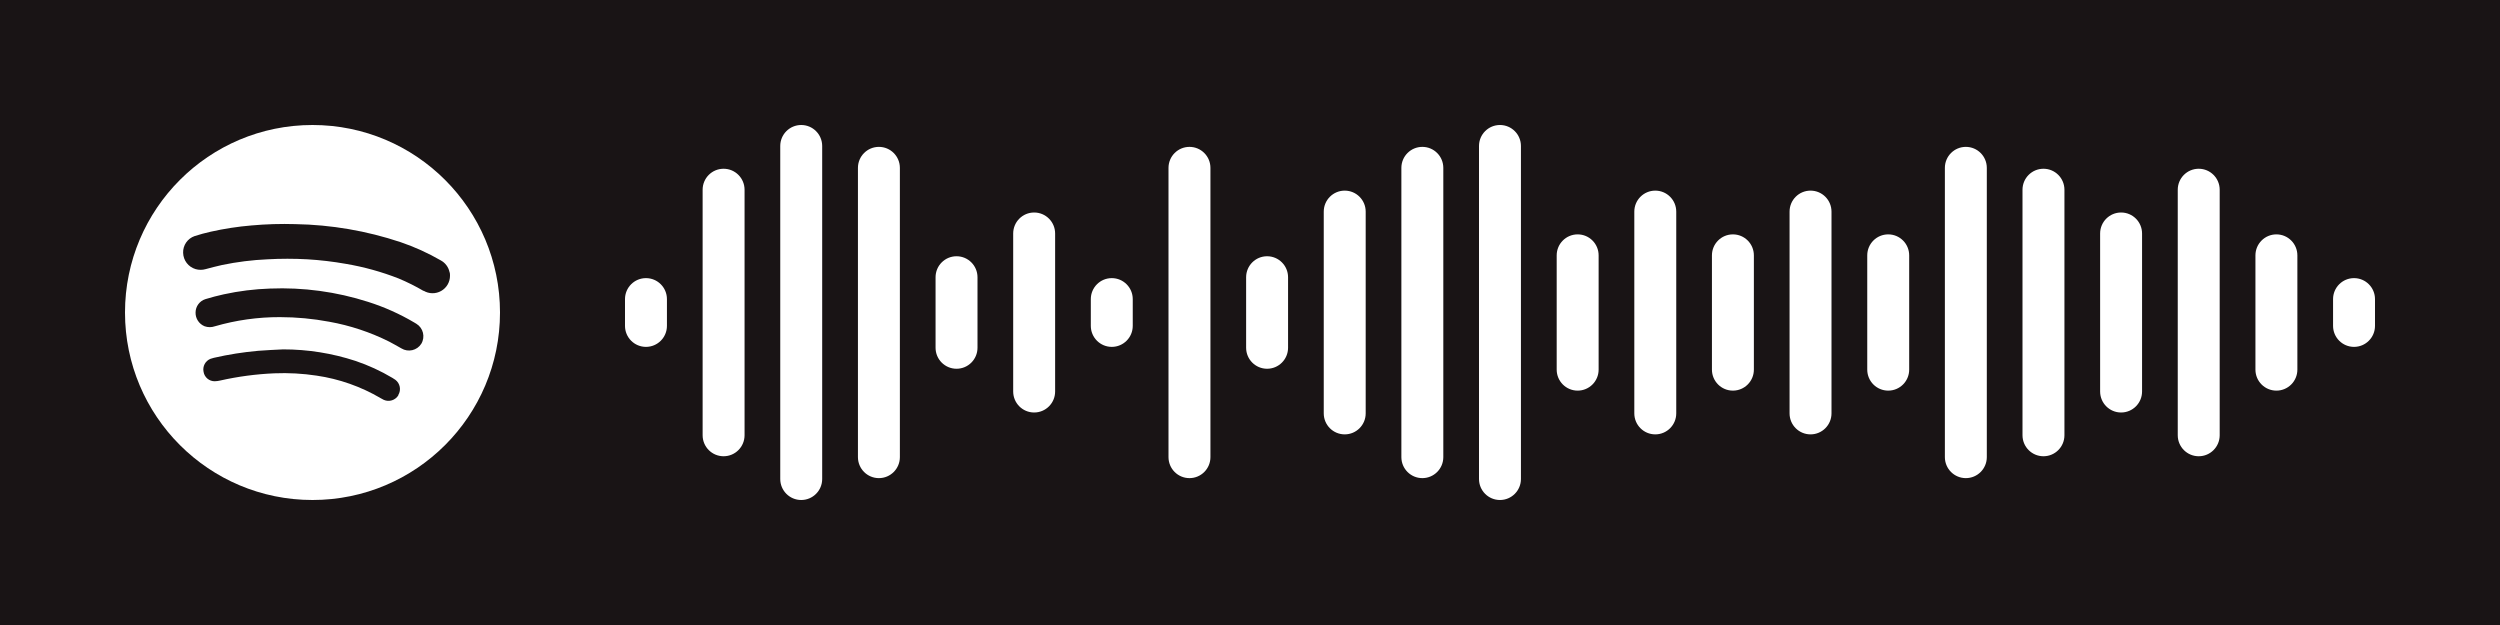
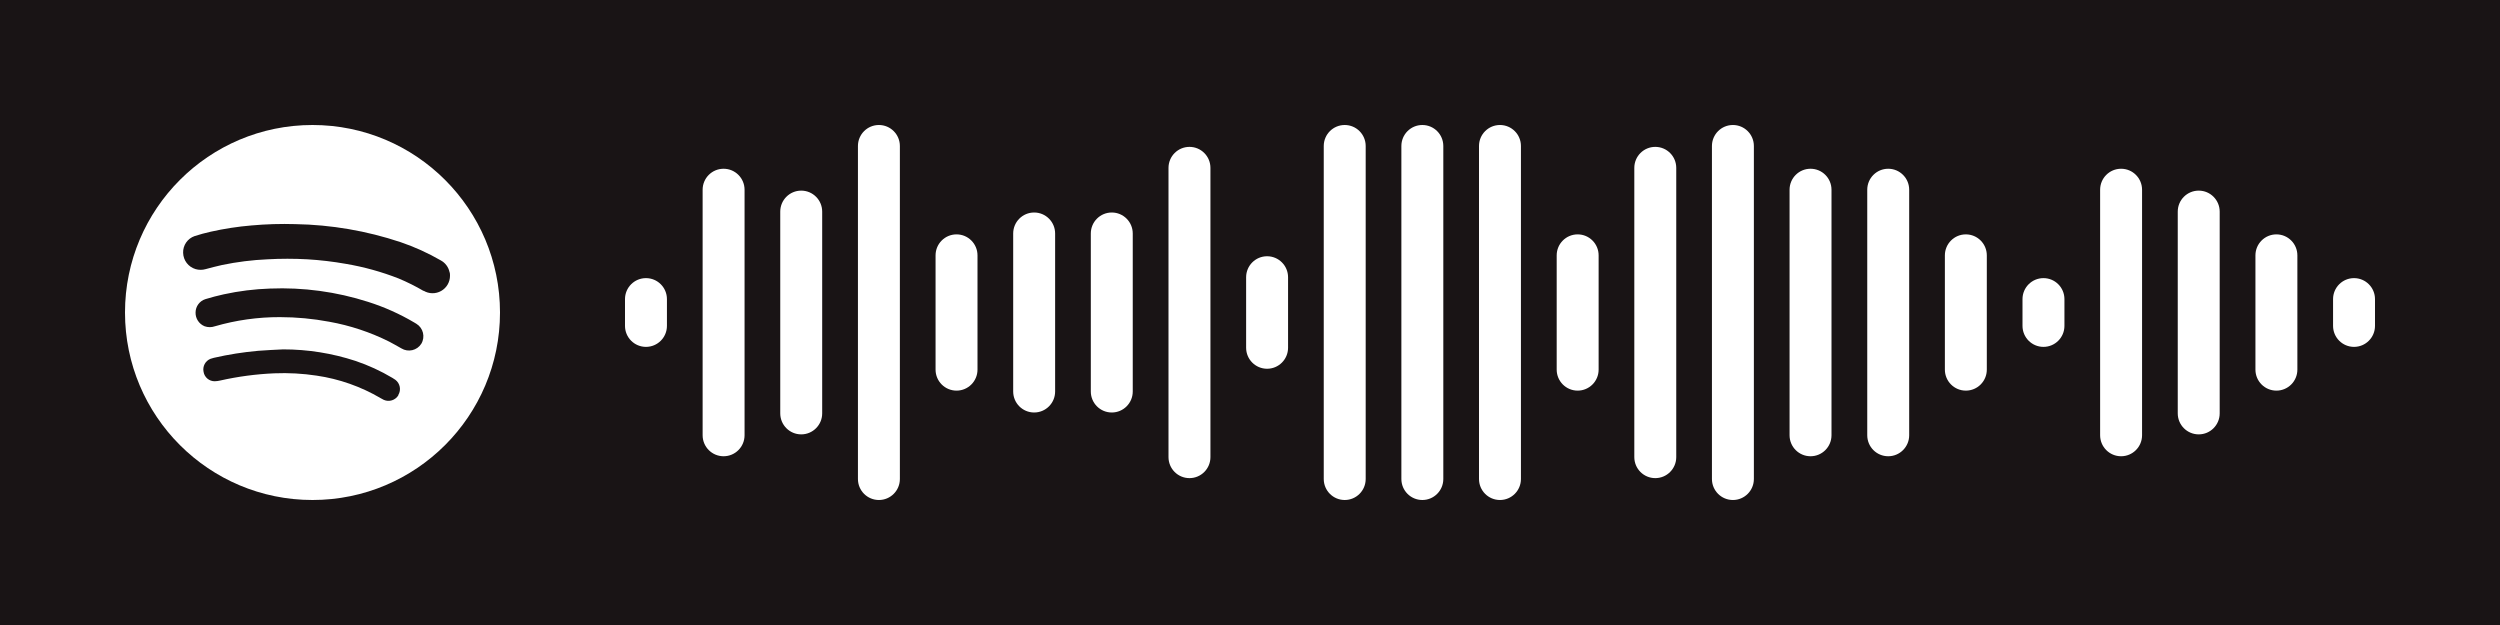
<svg xmlns="http://www.w3.org/2000/svg" width="640" height="160" viewBox="0 0 400 100">
  <rect x="0" y="0" width="400" height="100" fill="#191415" />
  <rect x="100.00" y="44.50" width="6.71" height="11.00" rx="3.36" ry="3.36" fill="#ffffff" />
  <rect x="112.42" y="27.00" width="6.71" height="46.00" rx="3.36" ry="3.36" fill="#ffffff" />
-   <rect x="124.84" y="20.00" width="6.71" height="60.00" rx="3.36" ry="3.36" fill="#ffffff" />
-   <rect x="137.27" y="23.50" width="6.71" height="53.00" rx="3.36" ry="3.36" fill="#ffffff" />
-   <rect x="149.69" y="41.00" width="6.71" height="18.00" rx="3.36" ry="3.36" fill="#ffffff" />
+   <rect x="124.84" y="30.50" width="6.71" height="39.00" rx="3.36" ry="3.36" fill="#ffffff" />
+   <rect x="137.27" y="20.00" width="6.71" height="60.00" rx="3.36" ry="3.36" fill="#ffffff" />
+   <rect x="149.69" y="37.50" width="6.71" height="25.00" rx="3.36" ry="3.36" fill="#ffffff" />
  <rect x="162.11" y="34.00" width="6.71" height="32.00" rx="3.36" ry="3.36" fill="#ffffff" />
-   <rect x="174.53" y="44.50" width="6.71" height="11.00" rx="3.36" ry="3.36" fill="#ffffff" />
+   <rect x="174.53" y="34.00" width="6.71" height="32.00" rx="3.36" ry="3.36" fill="#ffffff" />
  <rect x="186.96" y="23.50" width="6.71" height="53.00" rx="3.36" ry="3.36" fill="#ffffff" />
  <rect x="199.38" y="41.00" width="6.71" height="18.00" rx="3.36" ry="3.36" fill="#ffffff" />
-   <rect x="211.80" y="30.50" width="6.71" height="39.00" rx="3.36" ry="3.36" fill="#ffffff" />
-   <rect x="224.22" y="23.50" width="6.71" height="53.00" rx="3.36" ry="3.36" fill="#ffffff" />
+   <rect x="211.80" y="20.00" width="6.71" height="60.00" rx="3.36" ry="3.36" fill="#ffffff" />
+   <rect x="224.22" y="20.00" width="6.71" height="60.00" rx="3.36" ry="3.36" fill="#ffffff" />
  <rect x="236.64" y="20.00" width="6.71" height="60.00" rx="3.36" ry="3.36" fill="#ffffff" />
  <rect x="249.07" y="37.50" width="6.71" height="25.00" rx="3.36" ry="3.36" fill="#ffffff" />
-   <rect x="261.49" y="30.50" width="6.71" height="39.00" rx="3.36" ry="3.36" fill="#ffffff" />
-   <rect x="273.91" y="37.50" width="6.71" height="25.00" rx="3.36" ry="3.36" fill="#ffffff" />
-   <rect x="286.33" y="30.50" width="6.71" height="39.00" rx="3.36" ry="3.36" fill="#ffffff" />
-   <rect x="298.76" y="37.50" width="6.71" height="25.00" rx="3.36" ry="3.36" fill="#ffffff" />
-   <rect x="311.18" y="23.50" width="6.71" height="53.00" rx="3.36" ry="3.36" fill="#ffffff" />
-   <rect x="323.60" y="27.00" width="6.71" height="46.00" rx="3.36" ry="3.36" fill="#ffffff" />
-   <rect x="336.02" y="34.00" width="6.71" height="32.00" rx="3.36" ry="3.36" fill="#ffffff" />
-   <rect x="348.44" y="27.00" width="6.71" height="46.00" rx="3.36" ry="3.36" fill="#ffffff" />
+   <rect x="261.49" y="23.50" width="6.71" height="53.00" rx="3.36" ry="3.36" fill="#ffffff" />
+   <rect x="273.91" y="20.00" width="6.71" height="60.00" rx="3.36" ry="3.36" fill="#ffffff" />
+   <rect x="286.33" y="27.00" width="6.71" height="46.00" rx="3.36" ry="3.36" fill="#ffffff" />
+   <rect x="298.76" y="27.00" width="6.71" height="46.00" rx="3.36" ry="3.36" fill="#ffffff" />
+   <rect x="311.18" y="37.50" width="6.71" height="25.00" rx="3.36" ry="3.36" fill="#ffffff" />
+   <rect x="323.60" y="44.50" width="6.71" height="11.00" rx="3.36" ry="3.36" fill="#ffffff" />
+   <rect x="336.02" y="27.00" width="6.71" height="46.00" rx="3.36" ry="3.36" fill="#ffffff" />
+   <rect x="348.44" y="30.50" width="6.71" height="39.00" rx="3.36" ry="3.36" fill="#ffffff" />
  <rect x="360.87" y="37.50" width="6.71" height="25.00" rx="3.36" ry="3.36" fill="#ffffff" />
  <rect x="373.29" y="44.50" width="6.71" height="11.00" rx="3.36" ry="3.36" fill="#ffffff" />
  <g transform="translate(20,20)">
    <path fill="#ffffff" d="M30,0A30,30,0,1,1,0,30,30,30,0,0,1,30,0M43.73,43.2a1.85,1.85,0,0,0-.47-2.43,5,5,0,0,0-.48-.31,30.64,30.64,0,0,0-5.92-2.72,37.07,37.07,0,0,0-11.56-1.84c-1.33.07-2.67.12-4,.23a52.44,52.44,0,0,0-7.08,1.12,3.45,3.45,0,0,0-.54.16,1.83,1.83,0,0,0-1.11,2.08A1.79,1.79,0,0,0,14.37,41a4.29,4.29,0,0,0,.88-.12,48.93,48.93,0,0,1,8.66-1.15,35.33,35.33,0,0,1,6.75.37,28.29,28.29,0,0,1,10.25,3.61,4.77,4.77,0,0,0,.5.27,1.85,1.85,0,0,0,2.33-.74M47.41,35a2.34,2.34,0,0,0-.78-3.19l-.35-.21a35.72,35.72,0,0,0-7.38-3.3,45.39,45.39,0,0,0-15.7-2.13,41.19,41.19,0,0,0-7.39.92c-1,.22-2,.48-2.94.77A2.26,2.26,0,0,0,11.29,30a2.32,2.32,0,0,0,1.44,2.2,2.47,2.47,0,0,0,1.67,0,37,37,0,0,1,10.38-1.46,43,43,0,0,1,7.91.74,35.46,35.46,0,0,1,9.58,3.18c.66.34,1.3.72,1.95,1.08A2.33,2.33,0,0,0,47.41,35m.35-8.49A2.79,2.79,0,0,0,52,24.11c0-.2,0-.4-.08-.6a2.78,2.78,0,0,0-1.4-1.85,35.91,35.91,0,0,0-6.41-2.91,56.19,56.19,0,0,0-16.86-2.89,58.46,58.46,0,0,0-7,.21,48.31,48.31,0,0,0-6.52,1c-.87.2-1.73.42-2.58.7a2.73,2.73,0,0,0-1.85,2.68,2.79,2.79,0,0,0,2,2.61,2.9,2.9,0,0,0,1.6,0c.87-.23,1.75-.47,2.63-.66a45.52,45.52,0,0,1,7.26-.91,57.42,57.42,0,0,1,6.4,0,53.7,53.7,0,0,1,6.11.72,42.63,42.63,0,0,1,8.49,2.35,33.25,33.25,0,0,1,4,2" />
  </g>
</svg>
